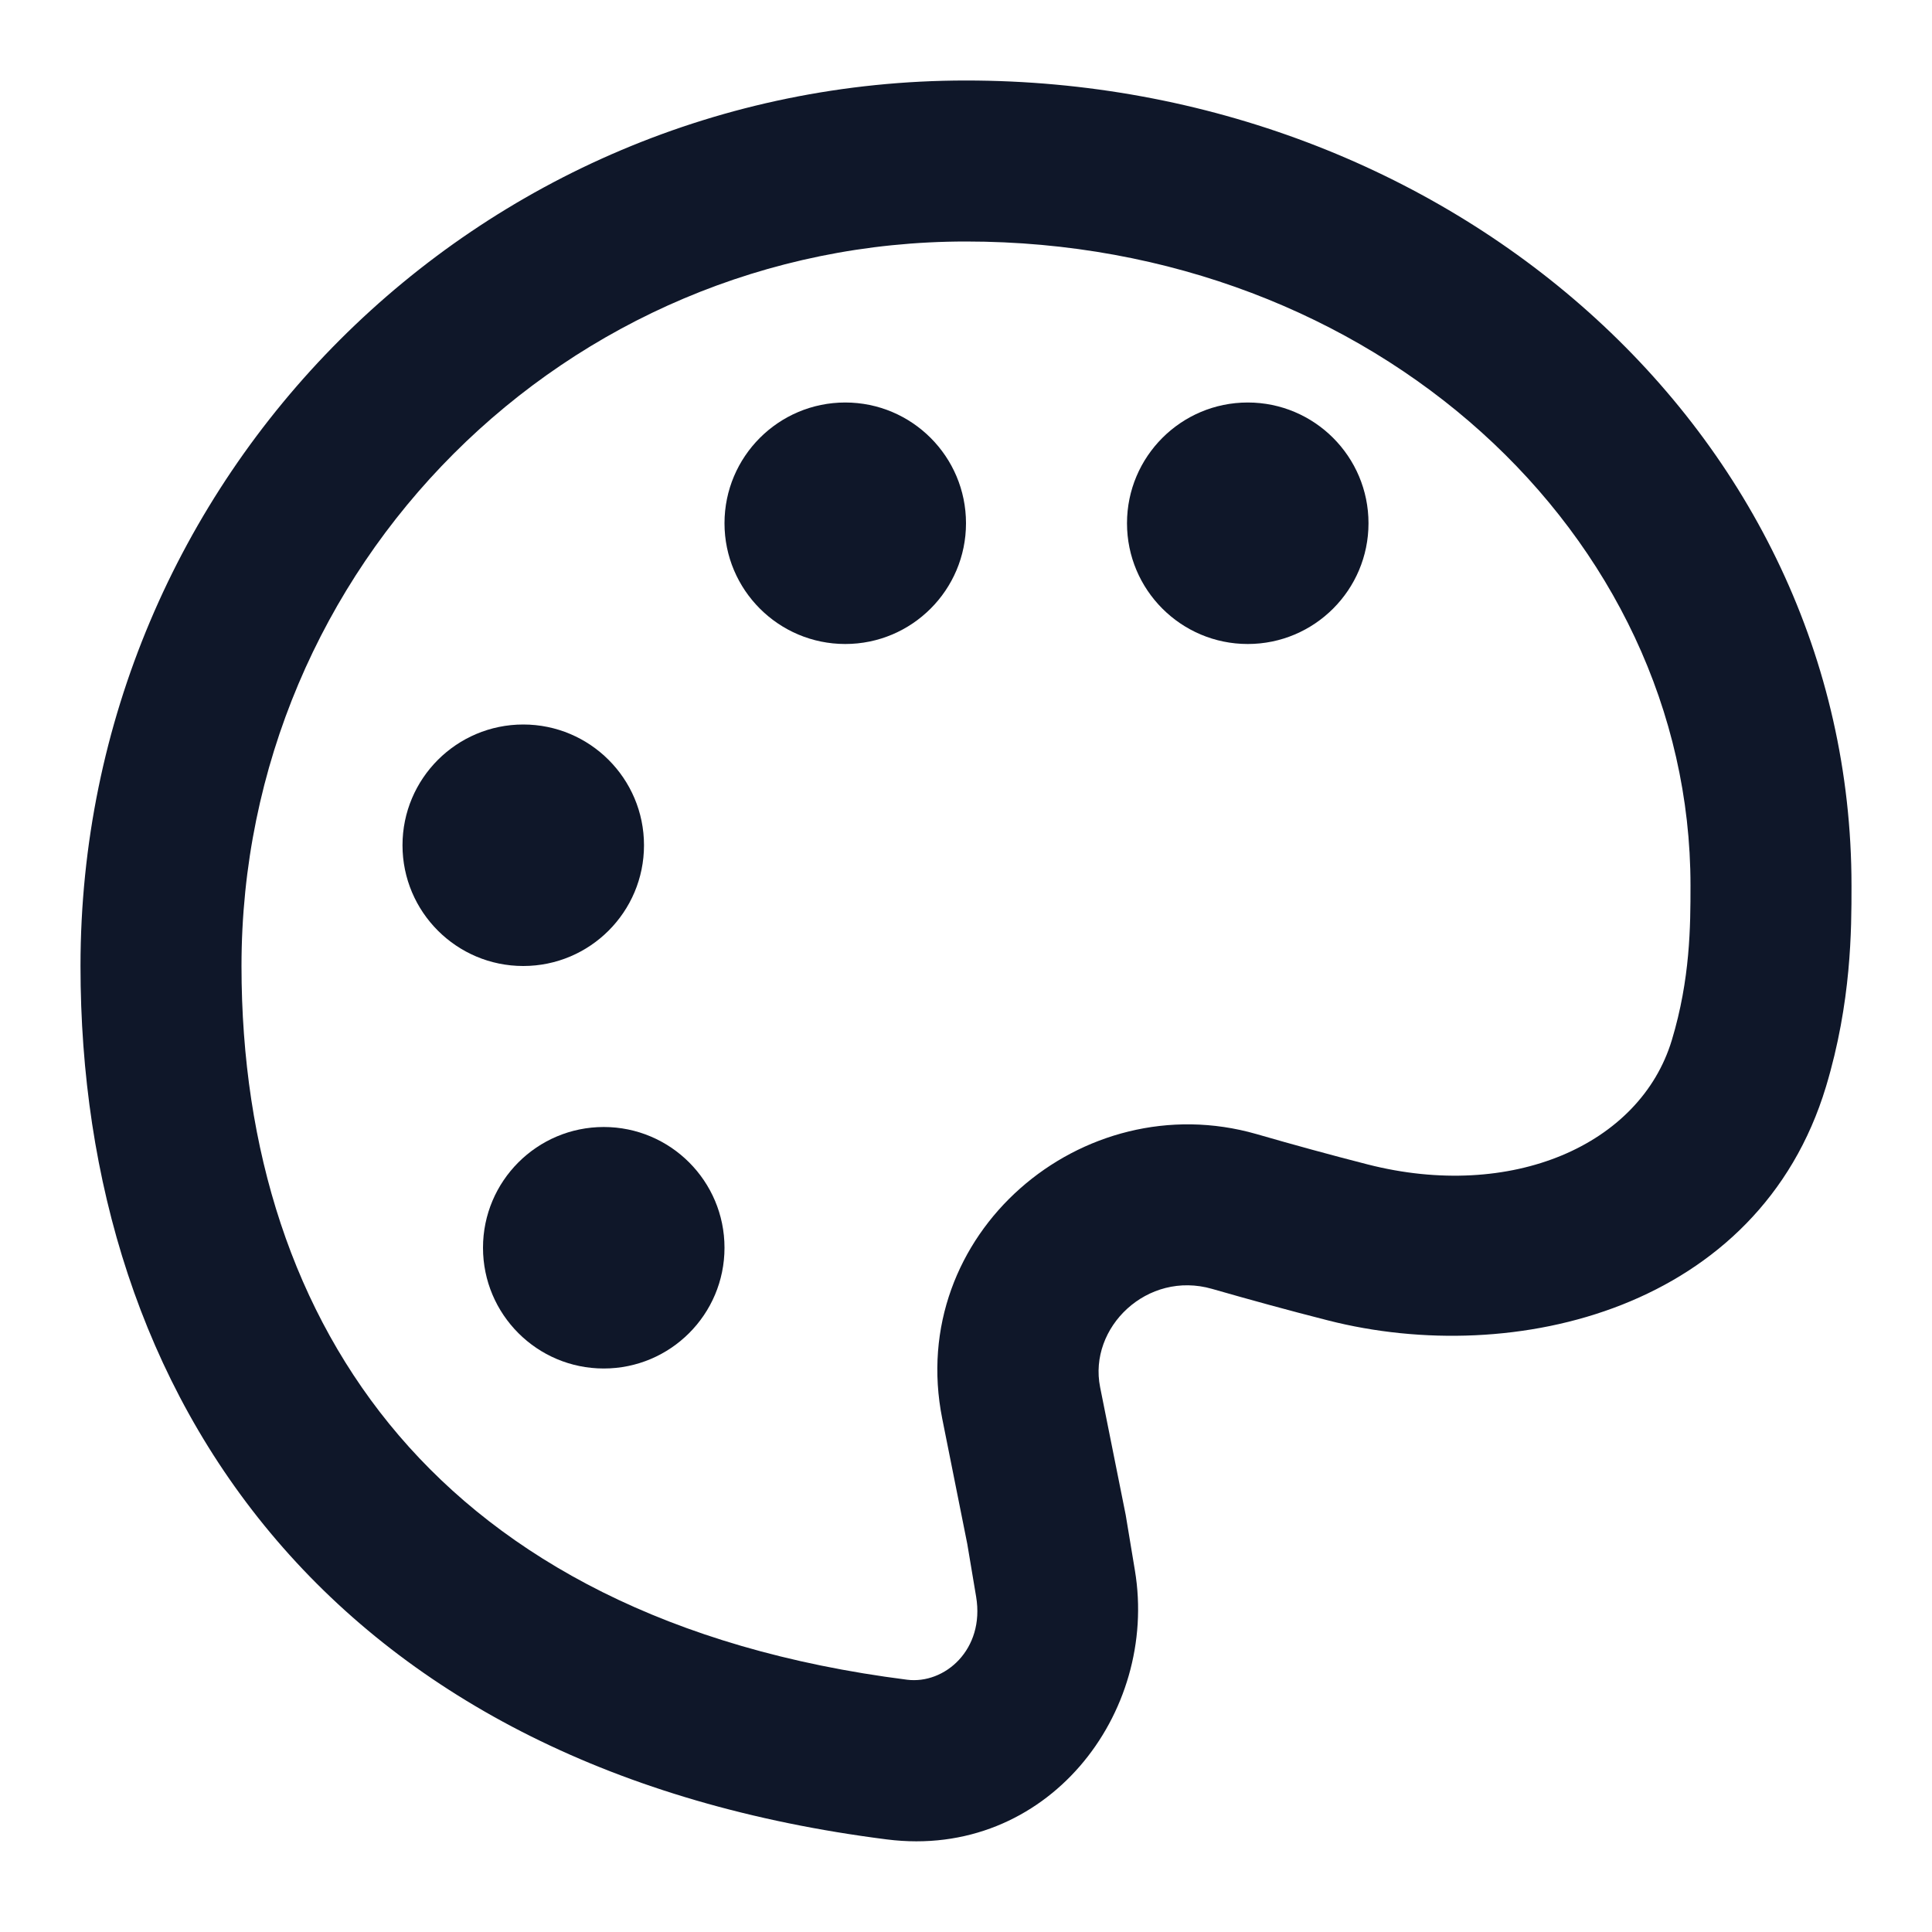
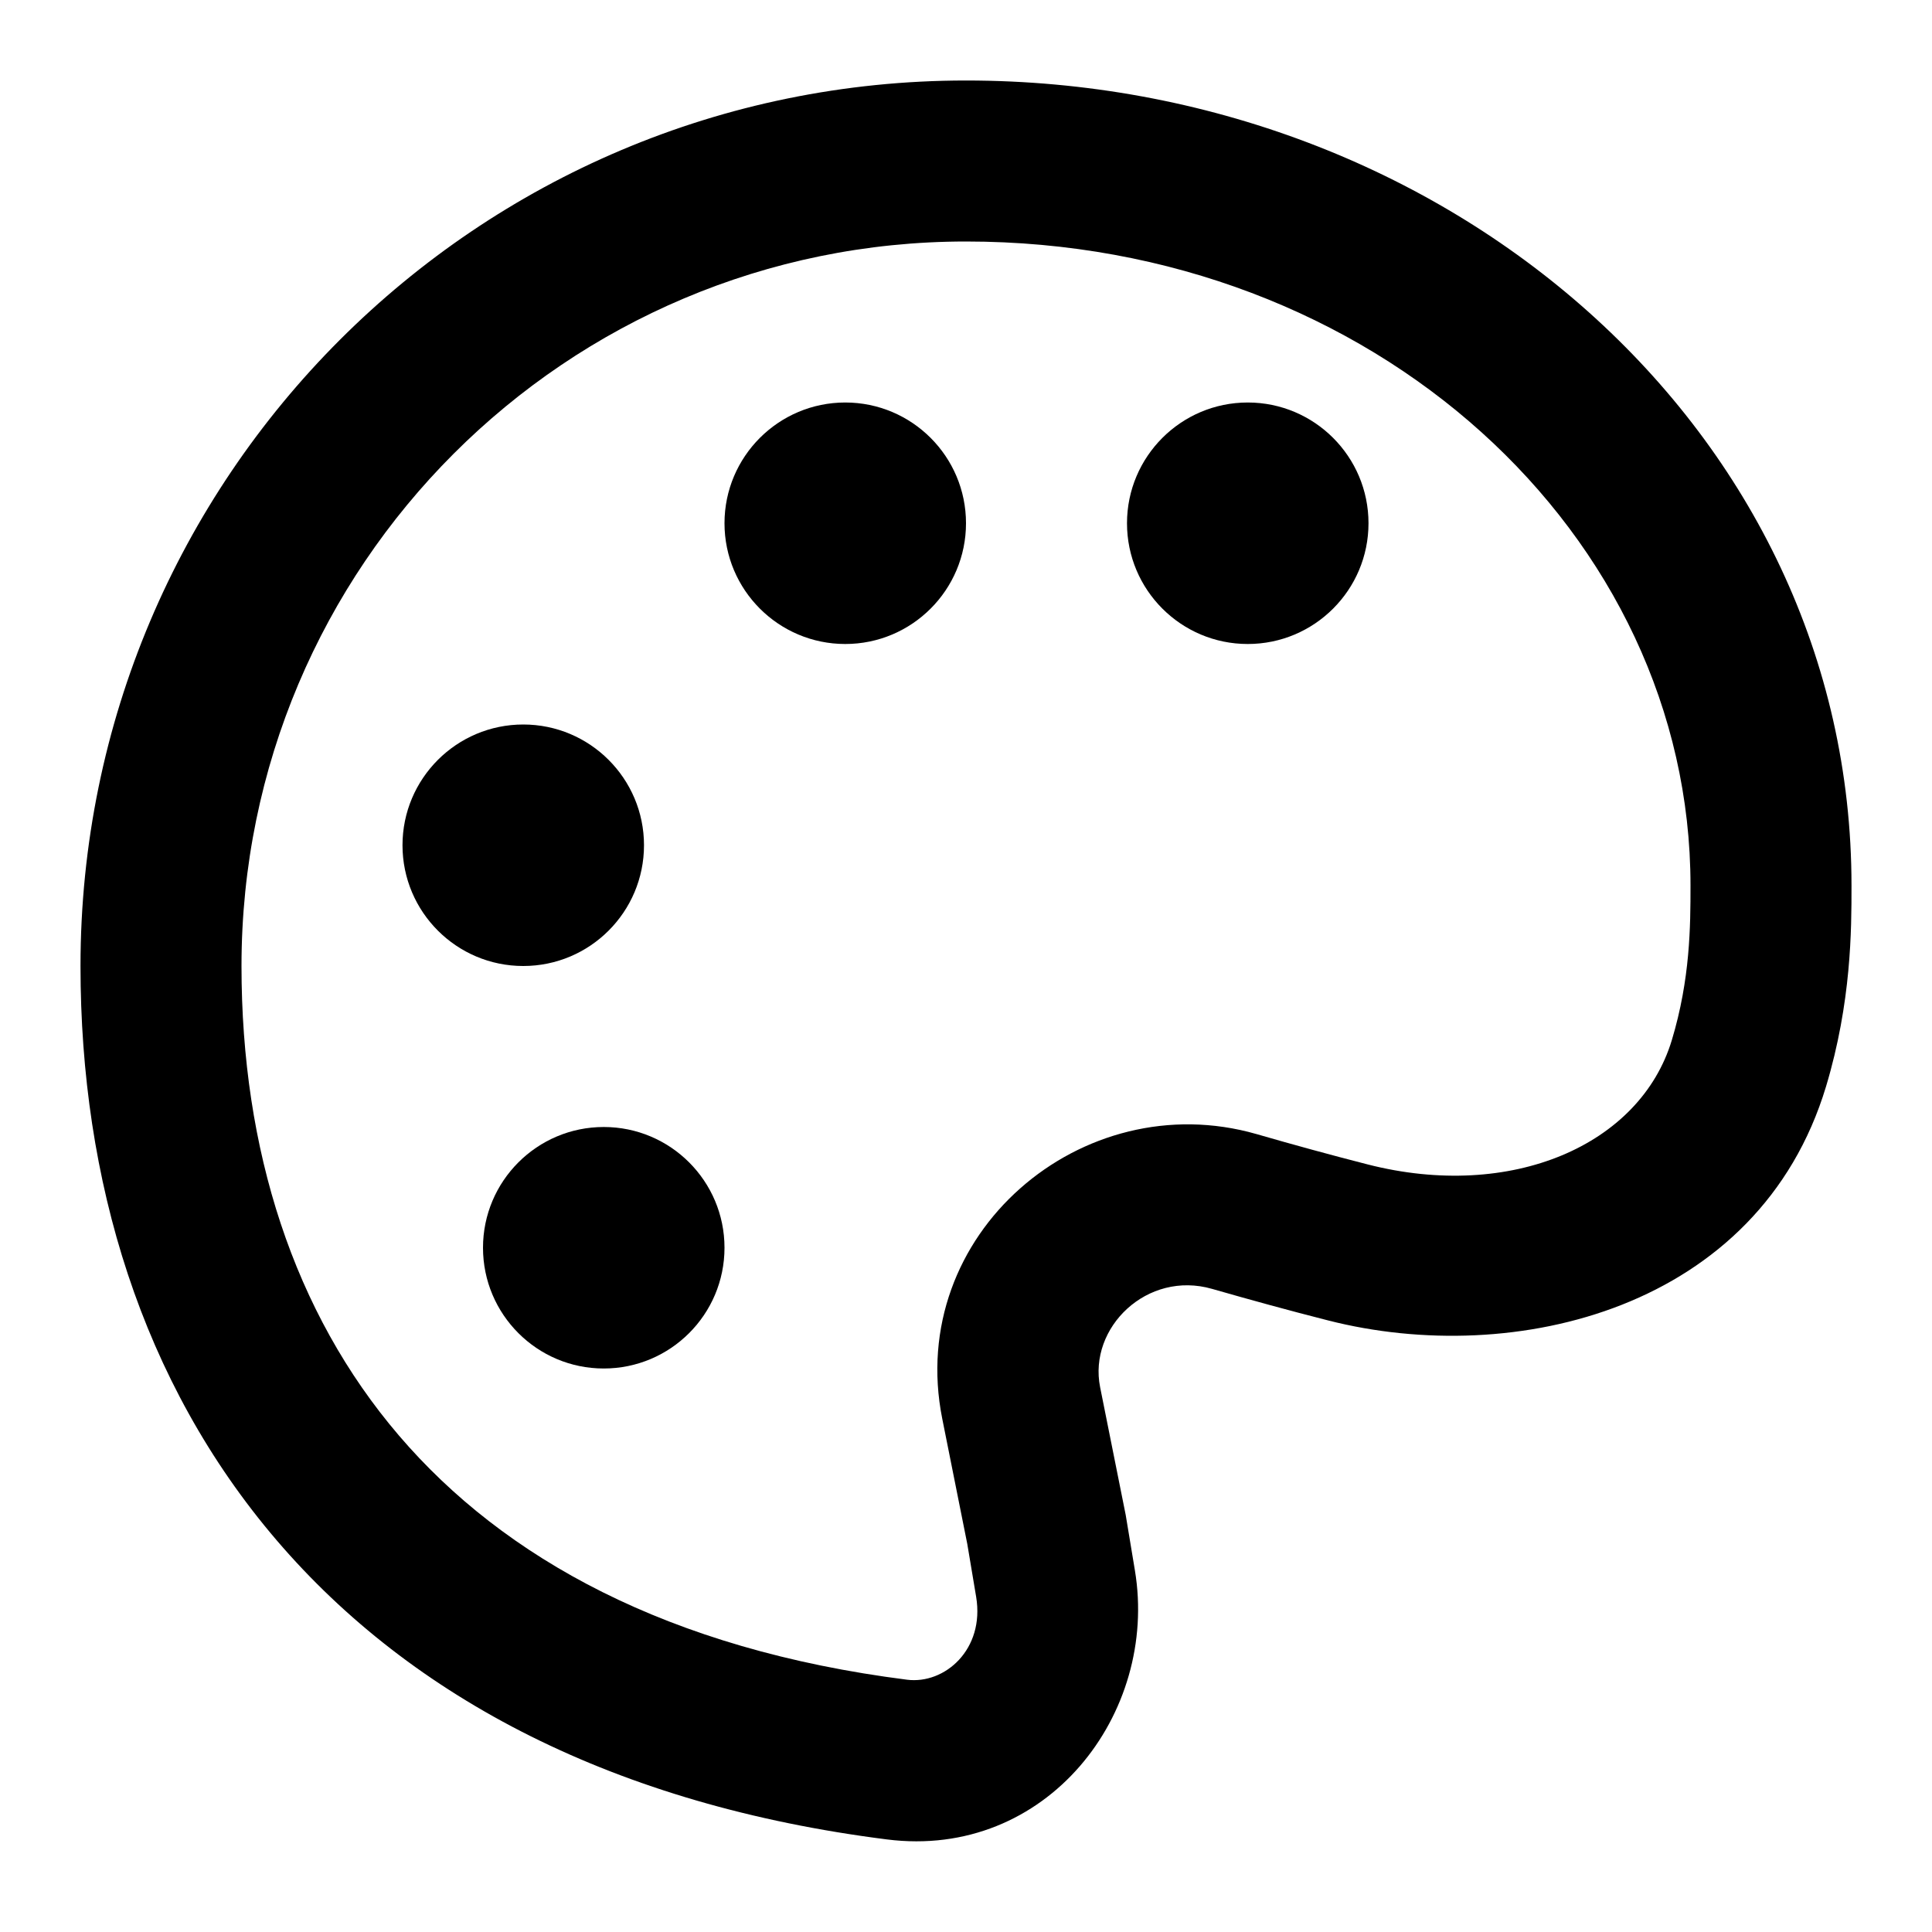
<svg xmlns="http://www.w3.org/2000/svg" width="800px" height="800px" viewBox="0 0 24 24" fill="none">
-   <path d="M8 10.5C8 11.328 7.328 12 6.5 12C5.672 12 5 11.328 5 10.5C5 9.672 5.672 9 6.5 9C7.328 9 8 9.672 8 10.5Z" fill="#0F1729" />
-   <path d="M10.5 8C11.328 8 12 7.328 12 6.5C12 5.672 11.328 5 10.5 5C9.672 5 9 5.672 9 6.5C9 7.328 9.672 8 10.5 8Z" fill="#0F1729" />
-   <path d="M17 6.5C17 7.328 16.328 8 15.5 8C14.672 8 14 7.328 14 6.5C14 5.672 14.672 5 15.5 5C16.328 5 17 5.672 17 6.5Z" fill="#0F1729" />
-   <path d="M7.5 17C8.328 17 9 16.328 9 15.5C9 14.672 8.328 14 7.5 14C6.672 14 6 14.672 6 15.5C6 16.328 6.672 17 7.5 17Z" fill="#0F1729" />
-   <path fill-rule="evenodd" clip-rule="evenodd" d="M1 12C1 5.925 5.925 1 12 1C17.971 1 23 5.349 23 11V11.015C23 11.543 23 12.446 22.683 13.499C21.85 16.258 18.82 16.996 16.495 16.402C16.011 16.279 15.524 16.145 15.057 16.011C14.251 15.779 13.518 16.49 13.666 17.232L13.984 18.82L14.098 19.507C14.395 21.289 13.002 23.102 11.017 22.85C7.65 22.423 5.12 21.101 3.436 19.133C1.757 17.171 1 14.661 1 12ZM12 3C7.029 3 3 7.029 3 12C3 14.285 3.647 16.303 4.956 17.833C6.259 19.356 8.3 20.489 11.268 20.866C11.735 20.925 12.235 20.491 12.126 19.836L12.016 19.18L11.705 17.624C11.247 15.332 13.442 13.466 15.609 14.088C16.062 14.219 16.529 14.347 16.99 14.465C18.776 14.921 20.374 14.225 20.768 12.921C20.997 12.161 21 11.506 21 11C21 6.651 17.075 3 12 3Z" fill="#0F1729" />
+   <path d="M8 10.5C8 11.328 7.328 12 6.5 12C5.672 12 5 11.328 5 10.5C5 9.672 5.672 9 6.5 9C7.328 9 8 9.672 8 10.5Z" fill="#000000" />
+   <path d="M10.5 8C11.328 8 12 7.328 12 6.5C12 5.672 11.328 5 10.5 5C9.672 5 9 5.672 9 6.5C9 7.328 9.672 8 10.5 8Z" fill="#000000" />
+   <path d="M17 6.5C17 7.328 16.328 8 15.5 8C14.672 8 14 7.328 14 6.5C14 5.672 14.672 5 15.5 5C16.328 5 17 5.672 17 6.5Z" fill="#000000" />
+   <path d="M7.5 17C8.328 17 9 16.328 9 15.5C9 14.672 8.328 14 7.5 14C6.672 14 6 14.672 6 15.5C6 16.328 6.672 17 7.5 17Z" fill="#000000" />
+   <path fill-rule="evenodd" clip-rule="evenodd" d="M1 12C1 5.925 5.925 1 12 1C17.971 1 23 5.349 23 11V11.015C23 11.543 23 12.446 22.683 13.499C21.85 16.258 18.82 16.996 16.495 16.402C16.011 16.279 15.524 16.145 15.057 16.011C14.251 15.779 13.518 16.49 13.666 17.232L13.984 18.82L14.098 19.507C14.395 21.289 13.002 23.102 11.017 22.85C7.65 22.423 5.12 21.101 3.436 19.133C1.757 17.171 1 14.661 1 12ZM12 3C7.029 3 3 7.029 3 12C3 14.285 3.647 16.303 4.956 17.833C6.259 19.356 8.3 20.489 11.268 20.866C11.735 20.925 12.235 20.491 12.126 19.836L12.016 19.18L11.705 17.624C11.247 15.332 13.442 13.466 15.609 14.088C16.062 14.219 16.529 14.347 16.99 14.465C18.776 14.921 20.374 14.225 20.768 12.921C20.997 12.161 21 11.506 21 11C21 6.651 17.075 3 12 3Z" fill="#000000" />
</svg>
